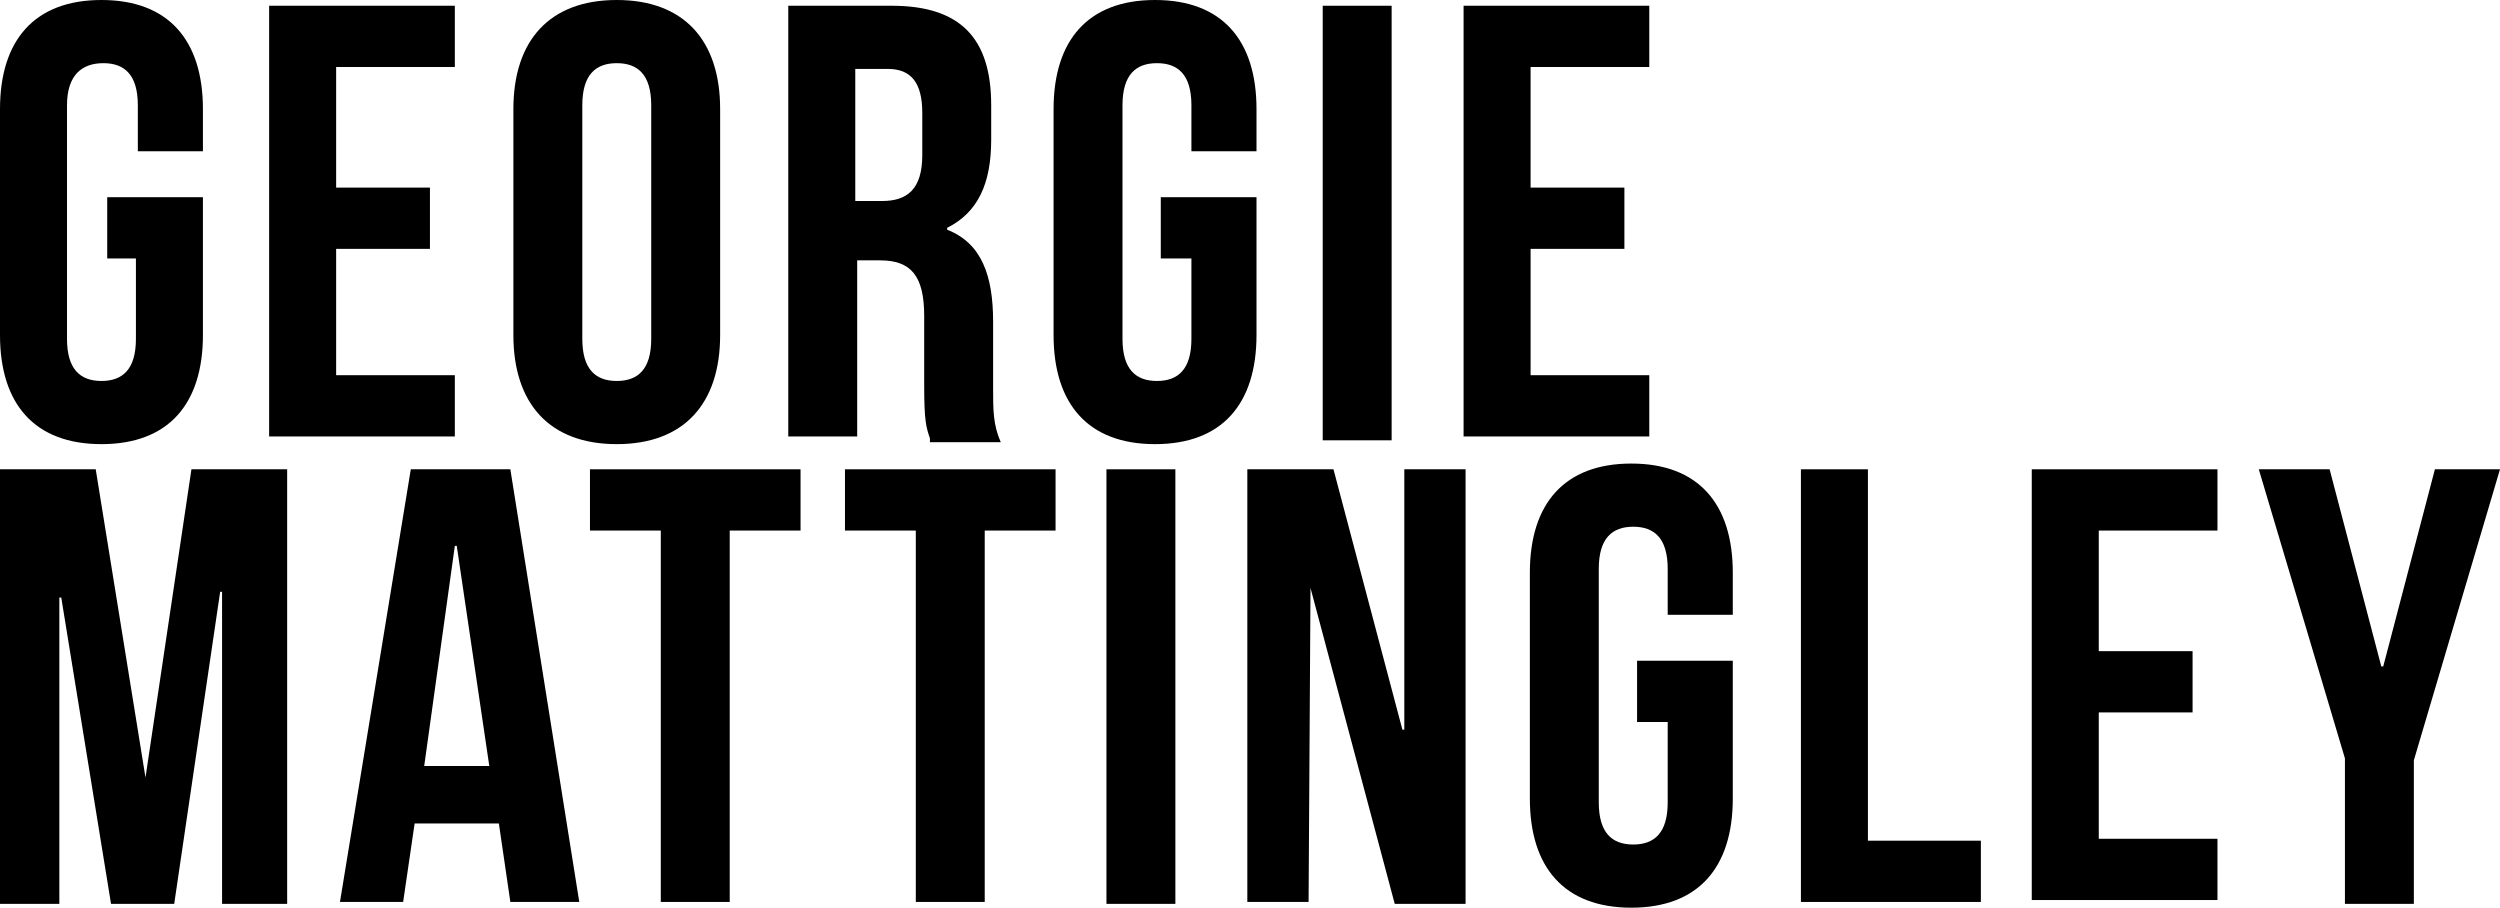
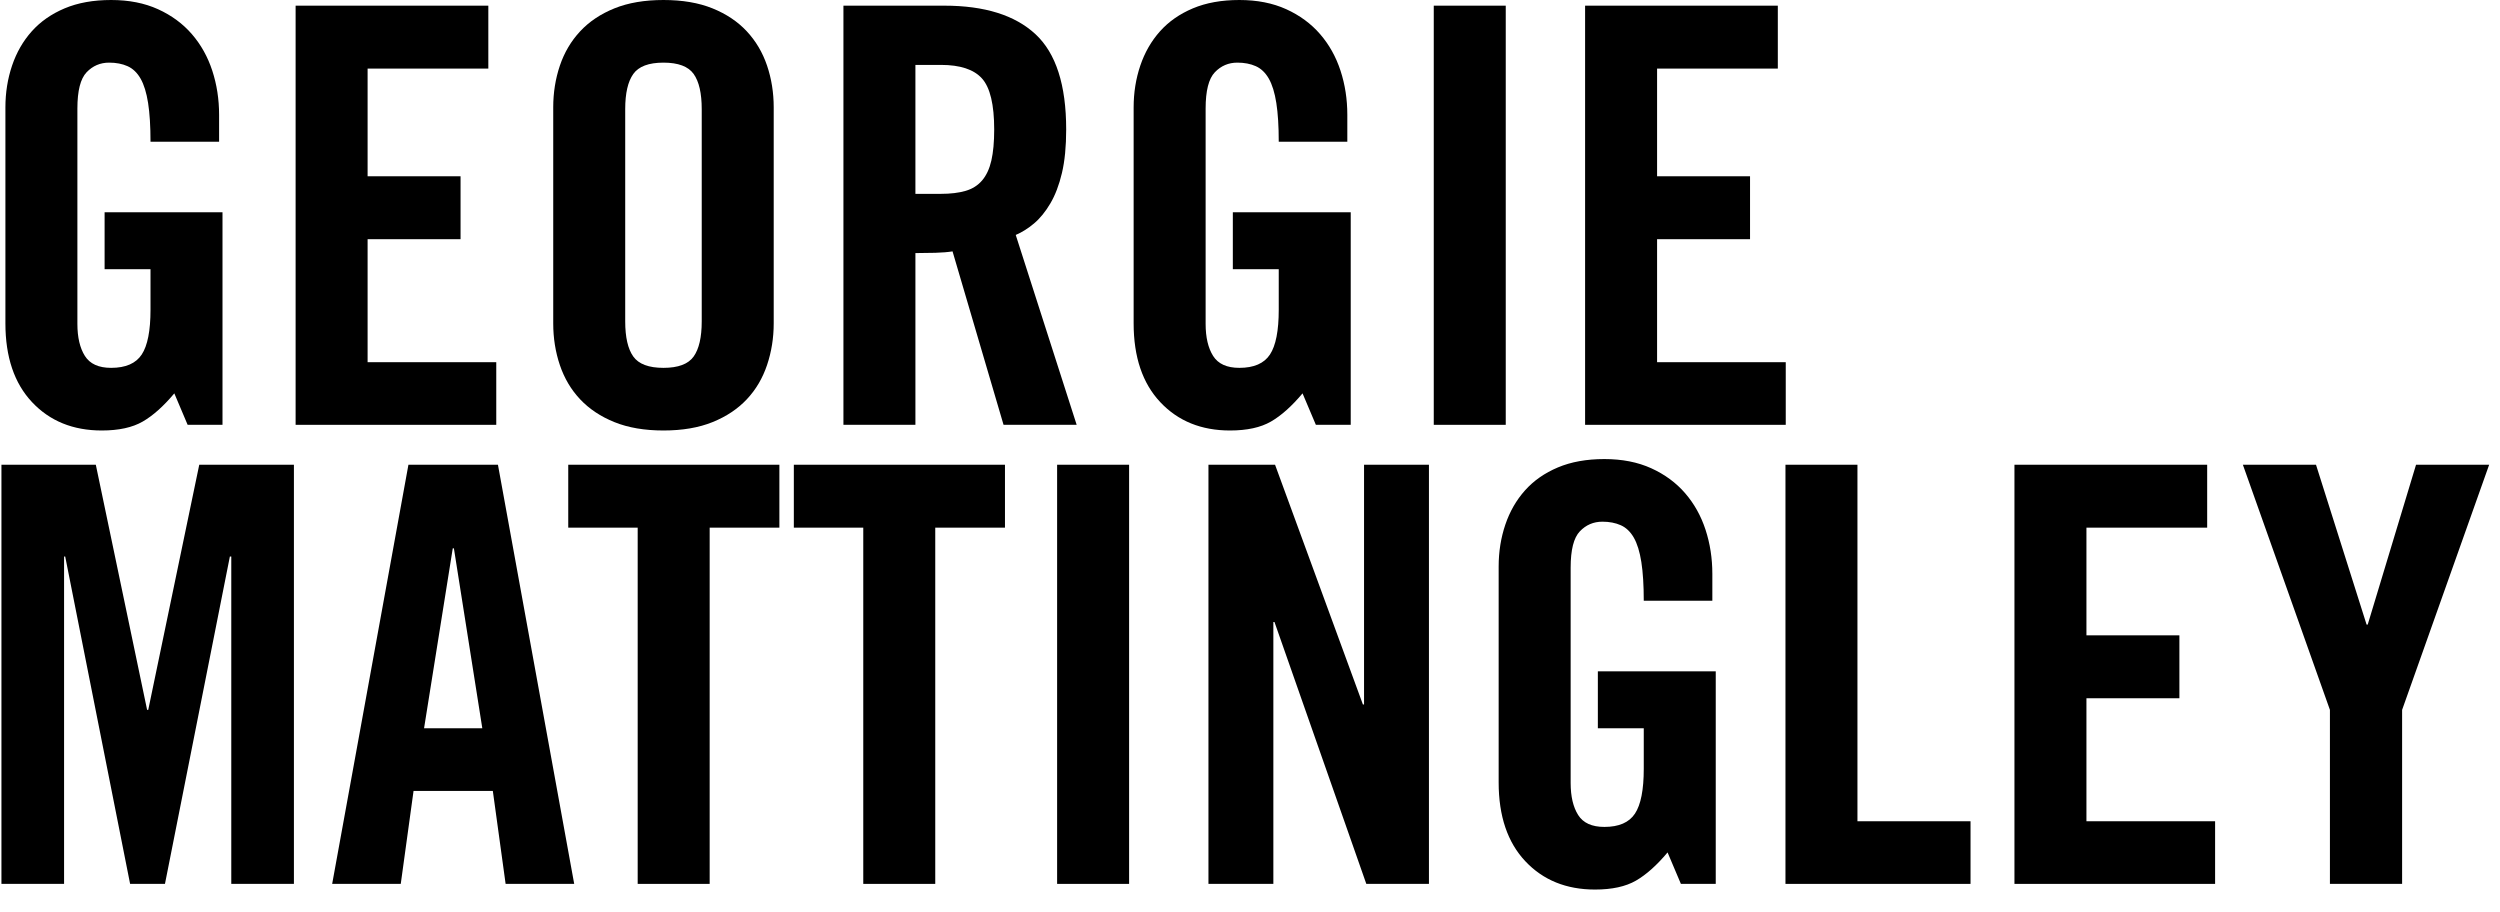
- <svg xmlns="http://www.w3.org/2000/svg" version="1.1" id="Layer_1" x="0px" y="0px" width="788.977px" height="286.459px" viewBox="0 0 788.977 286.459" enable-background="new 0 0 788.977 286.459" xml:space="preserve">
-   <path d="M33.833,62.229h30.208v43.5c0,21.75-10.875,34.437-32.021,34.437S0,127.479,0,105.729V34.437C0,12.688,10.875,0,32.021,0  s32.021,12.688,32.021,34.437v13.292H43.5v-14.5c0-9.666-4.229-13.292-10.875-13.292s-11.479,3.625-11.479,13.292v73.708  c0,9.666,4.229,13.292,10.875,13.292s10.875-3.625,10.875-13.292V81.562h-9.063V62.229z" />
-   <path d="M106.687,59.208h29v19.333h-29.604v39.875h37.458v19.333H84.937V1.813h58.604v19.333h-37.458v38.063L106.687,59.208  L106.687,59.208z" />
-   <path d="M162.02,34.437C162.02,12.688,173.499,0,194.645,0s32.625,12.688,32.625,34.437v71.291c0,21.75-11.479,34.437-32.625,34.437  s-32.625-12.688-32.625-34.437L162.02,34.437L162.02,34.437z M183.771,106.937c0,9.666,4.229,13.292,10.875,13.292  s10.875-3.625,10.875-13.292V33.229c0-9.666-4.229-13.292-10.875-13.292s-10.875,3.625-10.875,13.292V106.937z" />
-   <path d="M293.479,138.354c-1.208-3.625-1.813-5.437-1.813-16.916v-21.75c0-12.688-4.229-17.521-13.896-17.521h-7.25v55.583h-21.75  V1.813h32.625c21.75,0,31.417,10.271,31.417,31.417v10.875c0,13.896-4.229,22.958-13.896,27.791V72.5  c10.875,4.229,14.5,14.5,14.5,29v21.145c0,6.646,0,11.479,2.417,16.916H293.48L293.479,138.354L293.479,138.354z M269.916,21.145  v42.292h8.459c7.854,0,12.688-3.625,12.688-14.5V35.646c0-9.666-3.625-13.896-10.875-13.896h-10.271L269.916,21.145L269.916,21.145z  " />
-   <path d="M366.333,62.229h30.208v43.5c0,21.75-10.875,34.437-32.021,34.437c-21.146,0-32.021-12.688-32.021-34.437V34.437  C332.499,12.688,343.375,0,364.52,0c21.145,0,32.021,12.688,32.021,34.437v13.292h-20.542v-14.5c0-9.666-4.229-13.292-10.875-13.292  s-10.875,3.625-10.875,13.292v73.708c0,9.666,4.229,13.292,10.875,13.292s10.875-3.625,10.875-13.292V81.562h-9.666L366.333,62.229  L366.333,62.229z" />
-   <path d="M417.436,1.813h21.75v137.145h-21.75V1.813z" />
-   <path d="M483.041,59.208h29.604v19.333h-29.604v39.875h37.458v19.333h-58.605V1.813h58.604v19.333H483.04L483.041,59.208  L483.041,59.208z" />
-   <path d="M45.916,245.375L45.916,245.375l14.5-97.27h30.208v137.145H70.083v-98.479h-0.604l-14.5,98.479H35.041l-15.708-96.667  h-0.604v96.667H0V148.106h30.208L45.916,245.375z" />
-   <path d="M182.812,284.647h-21.75l-3.625-24.771h-26.584l-3.625,24.771h-19.938l22.354-136.541h31.417L182.812,284.647z   M133.875,241.751h20.542l-10.271-69.479h-0.604L133.875,241.751z" />
-   <path d="M186.187,148.106h66.458v19.333h-22.354v117.208h-21.75V167.438h-22.354L186.187,148.106L186.187,148.106z" />
-   <path d="M266.666,148.106h66.458v19.333h-22.354v117.208h-21.75V167.438h-22.354L266.666,148.106L266.666,148.106z" />
-   <path d="M349.791,148.106h21.145v137.145h-21.75V148.106H349.791z" />
-   <path d="M413.582,185.563L413.582,185.563l-0.604,99.083h-19.333v-136.54h27.188l21.75,82.166h0.604v-82.166h19.333v137.145h-22.354  L413.582,185.563z" />
-   <path d="M516.644,208.521h30.208v43.5c0,21.75-10.875,34.437-32.021,34.437c-21.146,0-32.021-12.688-32.021-34.437V180.73  c0-21.75,10.875-34.437,32.021-34.437c21.146,0,32.021,12.688,32.021,34.437v13.292H526.31v-14.5  c0-9.666-4.229-13.292-10.875-13.292c-6.646,0-10.875,3.625-10.875,13.292v73.708c0,9.666,4.229,13.292,10.875,13.292  c6.646,0,10.875-3.625,10.875-13.292v-25.375h-9.666V208.521L516.644,208.521z" />
-   <path d="M567.748,148.106h21.75v117.209h35.646v19.333h-56.792V148.106H567.748z" />
-   <path d="M662.352,205.501h29.604v19.333h-29.604v39.875h37.458v19.333h-58.604V148.106h58.604v19.333h-37.458V205.501z" />
-   <path d="M740.04,239.334l-27.188-91.228h22.354l16.312,62.229h0.604l16.312-62.229h20.542l-27.187,91.833v45.312h-21.75V239.334z" />
+ <svg xmlns="http://www.w3.org/2000/svg" version="1.1" id="Layer_1" x="0px" y="0px" width="788.977px" height="287.736px" viewBox="0 0 788.977 287.736" enable-background="new 0 0 788.977 287.736" xml:space="preserve">
+   <path d="M1.707,33.897c0-4.651,0.7-9.047,2.101-13.192c1.401-4.144,3.473-7.75,6.216-10.822c2.742-3.07,6.201-5.485,10.375-7.245  C24.572,0.88,29.462,0,35.068,0c5.604,0,10.538,0.97,14.802,2.907c4.262,1.938,7.826,4.561,10.688,7.87  c2.862,3.309,5.009,7.155,6.44,11.538s2.147,9.019,2.147,13.908v8.497H47.5c0-4.889-0.254-8.958-0.761-12.209  c-0.507-3.249-1.297-5.814-2.37-7.692c-1.073-1.878-2.445-3.189-4.114-3.935c-1.67-0.745-3.609-1.118-5.814-1.118  c-2.803,0-5.173,1.015-7.11,3.041c-1.938,2.028-2.907,5.844-2.907,11.448v67.974c0,4.234,0.789,7.602,2.37,10.106  c1.579,2.504,4.338,3.756,8.273,3.756c4.59,0,7.81-1.4,9.659-4.203c1.847-2.802,2.773-7.513,2.773-14.132v-12.79H33.011V66.991  h37.207v67.079H59.216l-4.203-9.928c-3.399,4.056-6.723,7.022-9.972,8.899c-3.251,1.879-7.558,2.818-12.924,2.818  c-9.064,0-16.398-2.981-22.002-8.944c-5.605-5.962-8.407-14.251-8.407-24.864V33.897z" />
+   <path d="M93.293,1.789h60.819v19.856h-38.101v33.987h29.336v19.856h-29.336v38.817h40.606v19.766H93.293V1.789z" />
+   <path d="M174.593,33.897c0-4.651,0.7-9.047,2.101-13.192c1.401-4.144,3.533-7.75,6.395-10.822c2.862-3.07,6.469-5.485,10.822-7.245  C198.264,0.88,203.422,0,209.385,0c5.962,0,11.12,0.88,15.473,2.638c4.352,1.76,7.96,4.175,10.822,7.245  c2.862,3.072,4.993,6.679,6.395,10.822c1.4,4.145,2.101,8.542,2.101,13.192v68.153c0,4.592-0.701,8.974-2.101,13.147  c-1.402,4.175-3.533,7.782-6.395,10.823c-2.862,3.041-6.47,5.442-10.822,7.2c-4.353,1.758-9.511,2.639-15.473,2.639  c-5.963,0-11.121-0.881-15.473-2.639c-4.353-1.758-7.96-4.159-10.822-7.2c-2.862-3.041-4.994-6.632-6.395-10.778  c-1.402-4.144-2.101-8.541-2.101-13.192V33.897z M199.86,112.515c1.699,2.386,4.875,3.577,9.525,3.577  c4.651,0,7.826-1.191,9.525-3.577c1.699-2.385,2.549-6.082,2.549-11.09V34.434c0-5.008-0.85-8.705-2.549-11.09  c-1.699-2.384-4.875-3.578-9.525-3.578c-4.651,0-7.826,1.193-9.525,3.578c-1.699,2.385-2.549,6.082-2.549,11.09v66.991  C197.311,106.433,198.161,110.13,199.86,112.515z" />
+   <path d="M266.179,1.789h31.84c12.701,0,22.284,2.996,28.755,8.989c6.469,5.992,9.704,16.025,9.704,30.096  c0,5.367-0.447,9.943-1.342,13.729c-0.895,3.787-2.117,6.992-3.667,9.615c-1.551,2.624-3.265,4.727-5.143,6.305  c-1.878,1.581-3.801,2.789-5.769,3.623l19.229,59.924h-23.075l-16.099-54.737c-1.491,0.239-3.295,0.388-5.411,0.448  c-2.117,0.059-4.219,0.089-6.305,0.089v54.201h-22.717V1.789z M296.946,61.177c3.041,0,5.635-0.313,7.781-0.939  c2.146-0.626,3.89-1.729,5.232-3.309c1.341-1.579,2.31-3.667,2.906-6.261c0.595-2.594,0.895-5.859,0.895-9.794  c0-7.87-1.283-13.237-3.846-16.099c-2.565-2.862-6.887-4.293-12.969-4.293h-8.05v40.695H296.946z" />
+   <path d="M357.766,33.897c0-4.651,0.7-9.047,2.101-13.192c1.401-4.144,3.473-7.75,6.216-10.822c2.743-3.07,6.2-5.485,10.376-7.245  C380.631,0.88,385.521,0,391.127,0c5.603,0,10.538,0.97,14.802,2.907c4.261,1.938,7.827,4.561,10.688,7.87s5.009,7.155,6.44,11.538  c1.431,4.382,2.145,9.019,2.145,13.908v8.497h-21.643c0-4.889-0.254-8.958-0.76-12.209c-0.508-3.249-1.297-5.814-2.37-7.692  c-1.073-1.878-2.445-3.189-4.115-3.935c-1.668-0.745-3.607-1.118-5.813-1.118c-2.803,0-5.173,1.015-7.11,3.041  c-1.939,2.028-2.907,5.844-2.907,11.448v67.974c0,4.234,0.789,7.602,2.37,10.106c1.579,2.504,4.338,3.756,8.274,3.756  c4.59,0,7.81-1.4,9.659-4.203c1.847-2.802,2.772-7.513,2.772-14.132v-12.79h-14.489V66.991h37.207v67.079h-11.001l-4.205-9.928  c-3.399,4.056-6.723,7.022-9.972,8.899c-3.251,1.879-7.558,2.818-12.925,2.818c-9.064,0-16.397-2.981-22.002-8.944  c-5.605-5.962-8.407-14.251-8.407-24.864V33.897z" />
+   <path d="M452.482,1.789H475.2V134.07h-22.718V1.789z" />
+   <path d="M500.242,1.789h60.82v19.856H522.96v33.987h29.336v19.856H522.96v38.817h40.605v19.766h-63.323V1.789z" />
+   <path d="M0.455,146.666h29.783l16.188,77.365h0.358l16.099-77.365h29.873v132.281H72.99V175.645h-0.447L52.061,278.947H41.06  L20.579,175.645h-0.358v103.302H0.455V146.666z" />
+   <path d="M128.897,146.666h28.249l24.066,132.281h-21.644l-4.036-29.336h-25.021l-4.036,29.336H104.83L128.897,146.666z   M152.214,229.844l-8.969-56.794h-0.358l-9.059,56.794H152.214z" />
+   <path d="M179.334,146.666h66.632v19.855h-22.002v112.425h-22.717V166.521h-21.913V146.666z" />
+   <path d="M250.527,146.666h66.632v19.855h-22.002v112.425H272.44V166.521h-21.913V146.666z" />
+   <path d="M333.617,146.666h22.717v132.281h-22.717V146.666z" />
+   <path d="M381.377,146.666h21.018l27.727,75.665h0.357v-75.665h20.482v132.281h-19.767l-28.978-82.642h-0.357v82.642h-20.482V146.666  z" />
+   <path d="M472.963,178.775c0-4.651,0.701-9.047,2.102-13.193c1.4-4.144,3.473-7.75,6.216-10.822c2.742-3.071,6.2-5.486,10.375-7.245  c4.173-1.758,9.063-2.639,14.668-2.639c5.604,0,10.538,0.969,14.802,2.906c4.262,1.939,7.827,4.562,10.688,7.871  c2.862,3.308,5.009,7.155,6.44,11.537c1.431,4.383,2.146,9.02,2.146,13.908v8.496h-21.644c0-4.888-0.254-8.958-0.76-12.209  c-0.507-3.249-1.297-5.813-2.37-7.691c-1.073-1.879-2.445-3.189-4.114-3.935c-1.669-0.745-3.608-1.118-5.813-1.118  c-2.804,0-5.174,1.015-7.111,3.042c-1.938,2.027-2.906,5.844-2.906,11.448v67.975c0,4.234,0.789,7.602,2.37,10.106  c1.579,2.504,4.338,3.756,8.273,3.756c4.59,0,7.81-1.4,9.659-4.203c1.847-2.802,2.772-7.513,2.772-14.132v-12.79h-14.489v-17.977  h37.207v67.079h-11.001l-4.204-9.928c-3.399,4.056-6.724,7.022-9.973,8.899c-3.25,1.879-7.557,2.818-12.924,2.818  c-9.064,0-16.398-2.981-22.002-8.944c-5.605-5.962-8.408-14.251-8.408-24.864V178.775z" />
+   <path d="M563.477,146.666h22.717v112.515h35.687v19.766h-58.404V146.666z" />
+   <path d="M635.743,146.666h60.82v19.855h-38.102v33.987h29.336v19.855h-29.336v38.817h40.605v19.766h-63.323V146.666z" />
+   <path d="M730.907,146.666l15.965,50.444h0.359l15.249-50.444h23.075l-27.471,77.365v54.916h-22.782v-54.916l-27.47-77.365H730.907z" />
</svg>
